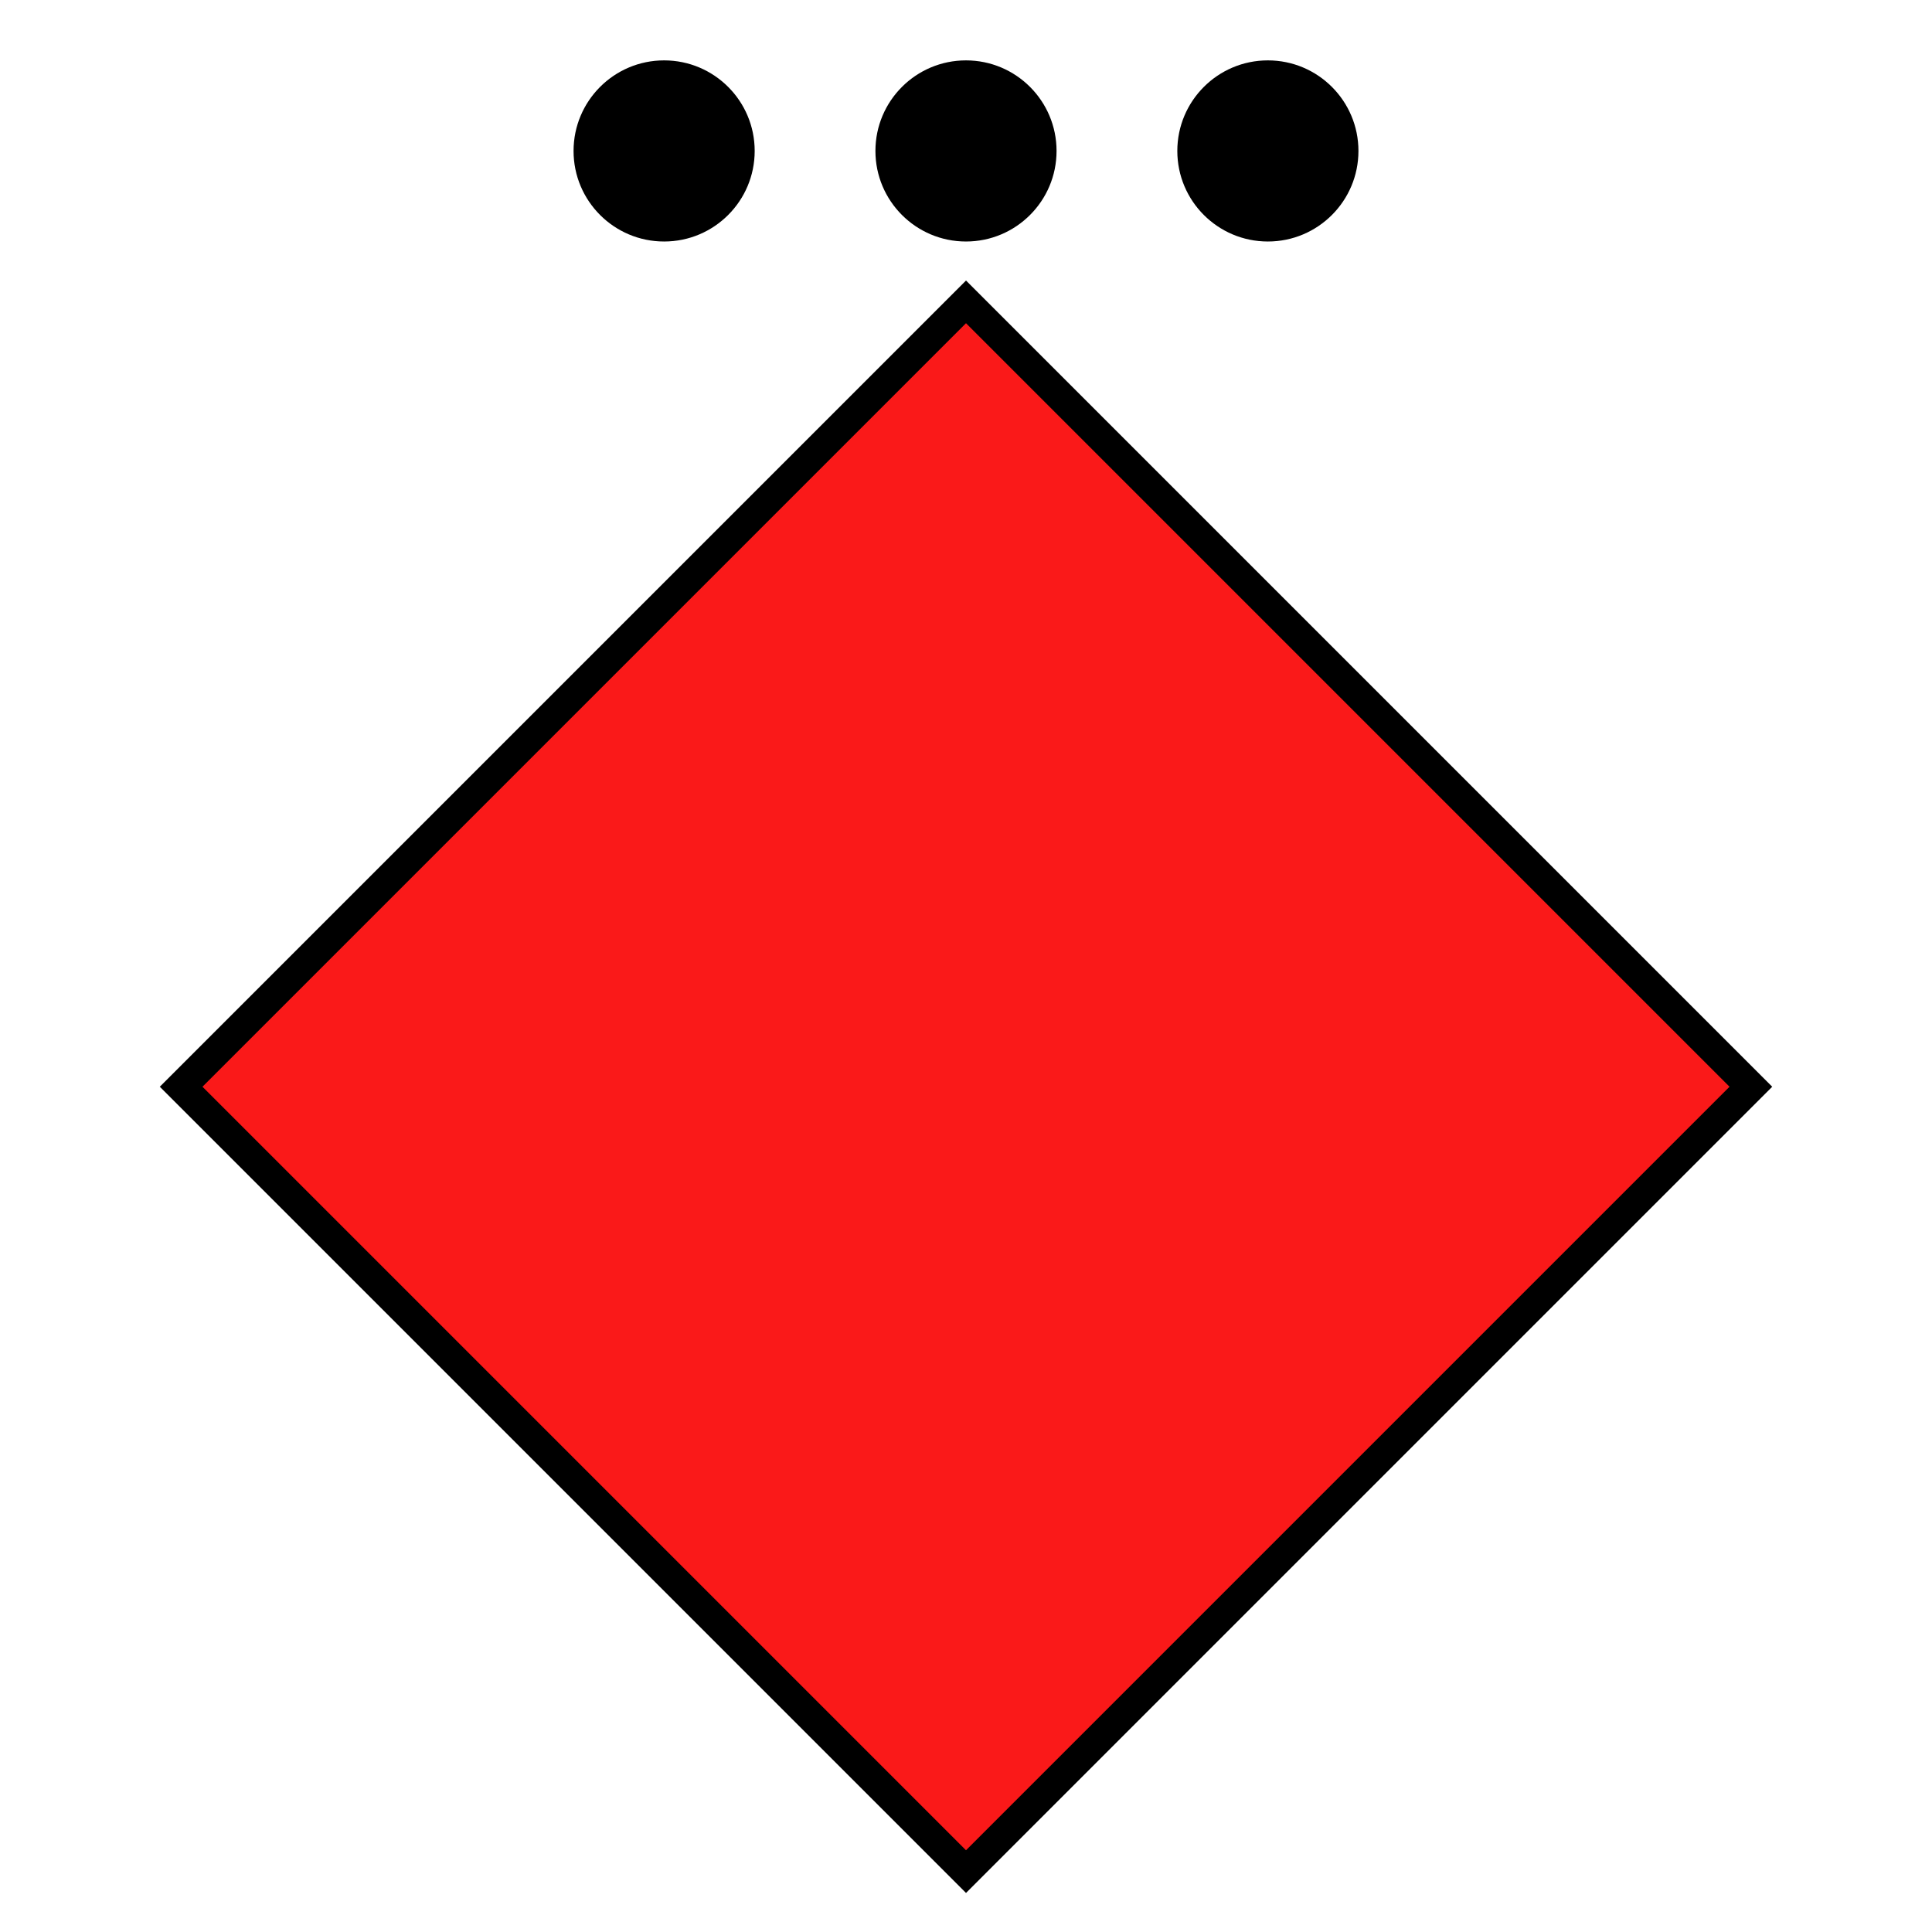
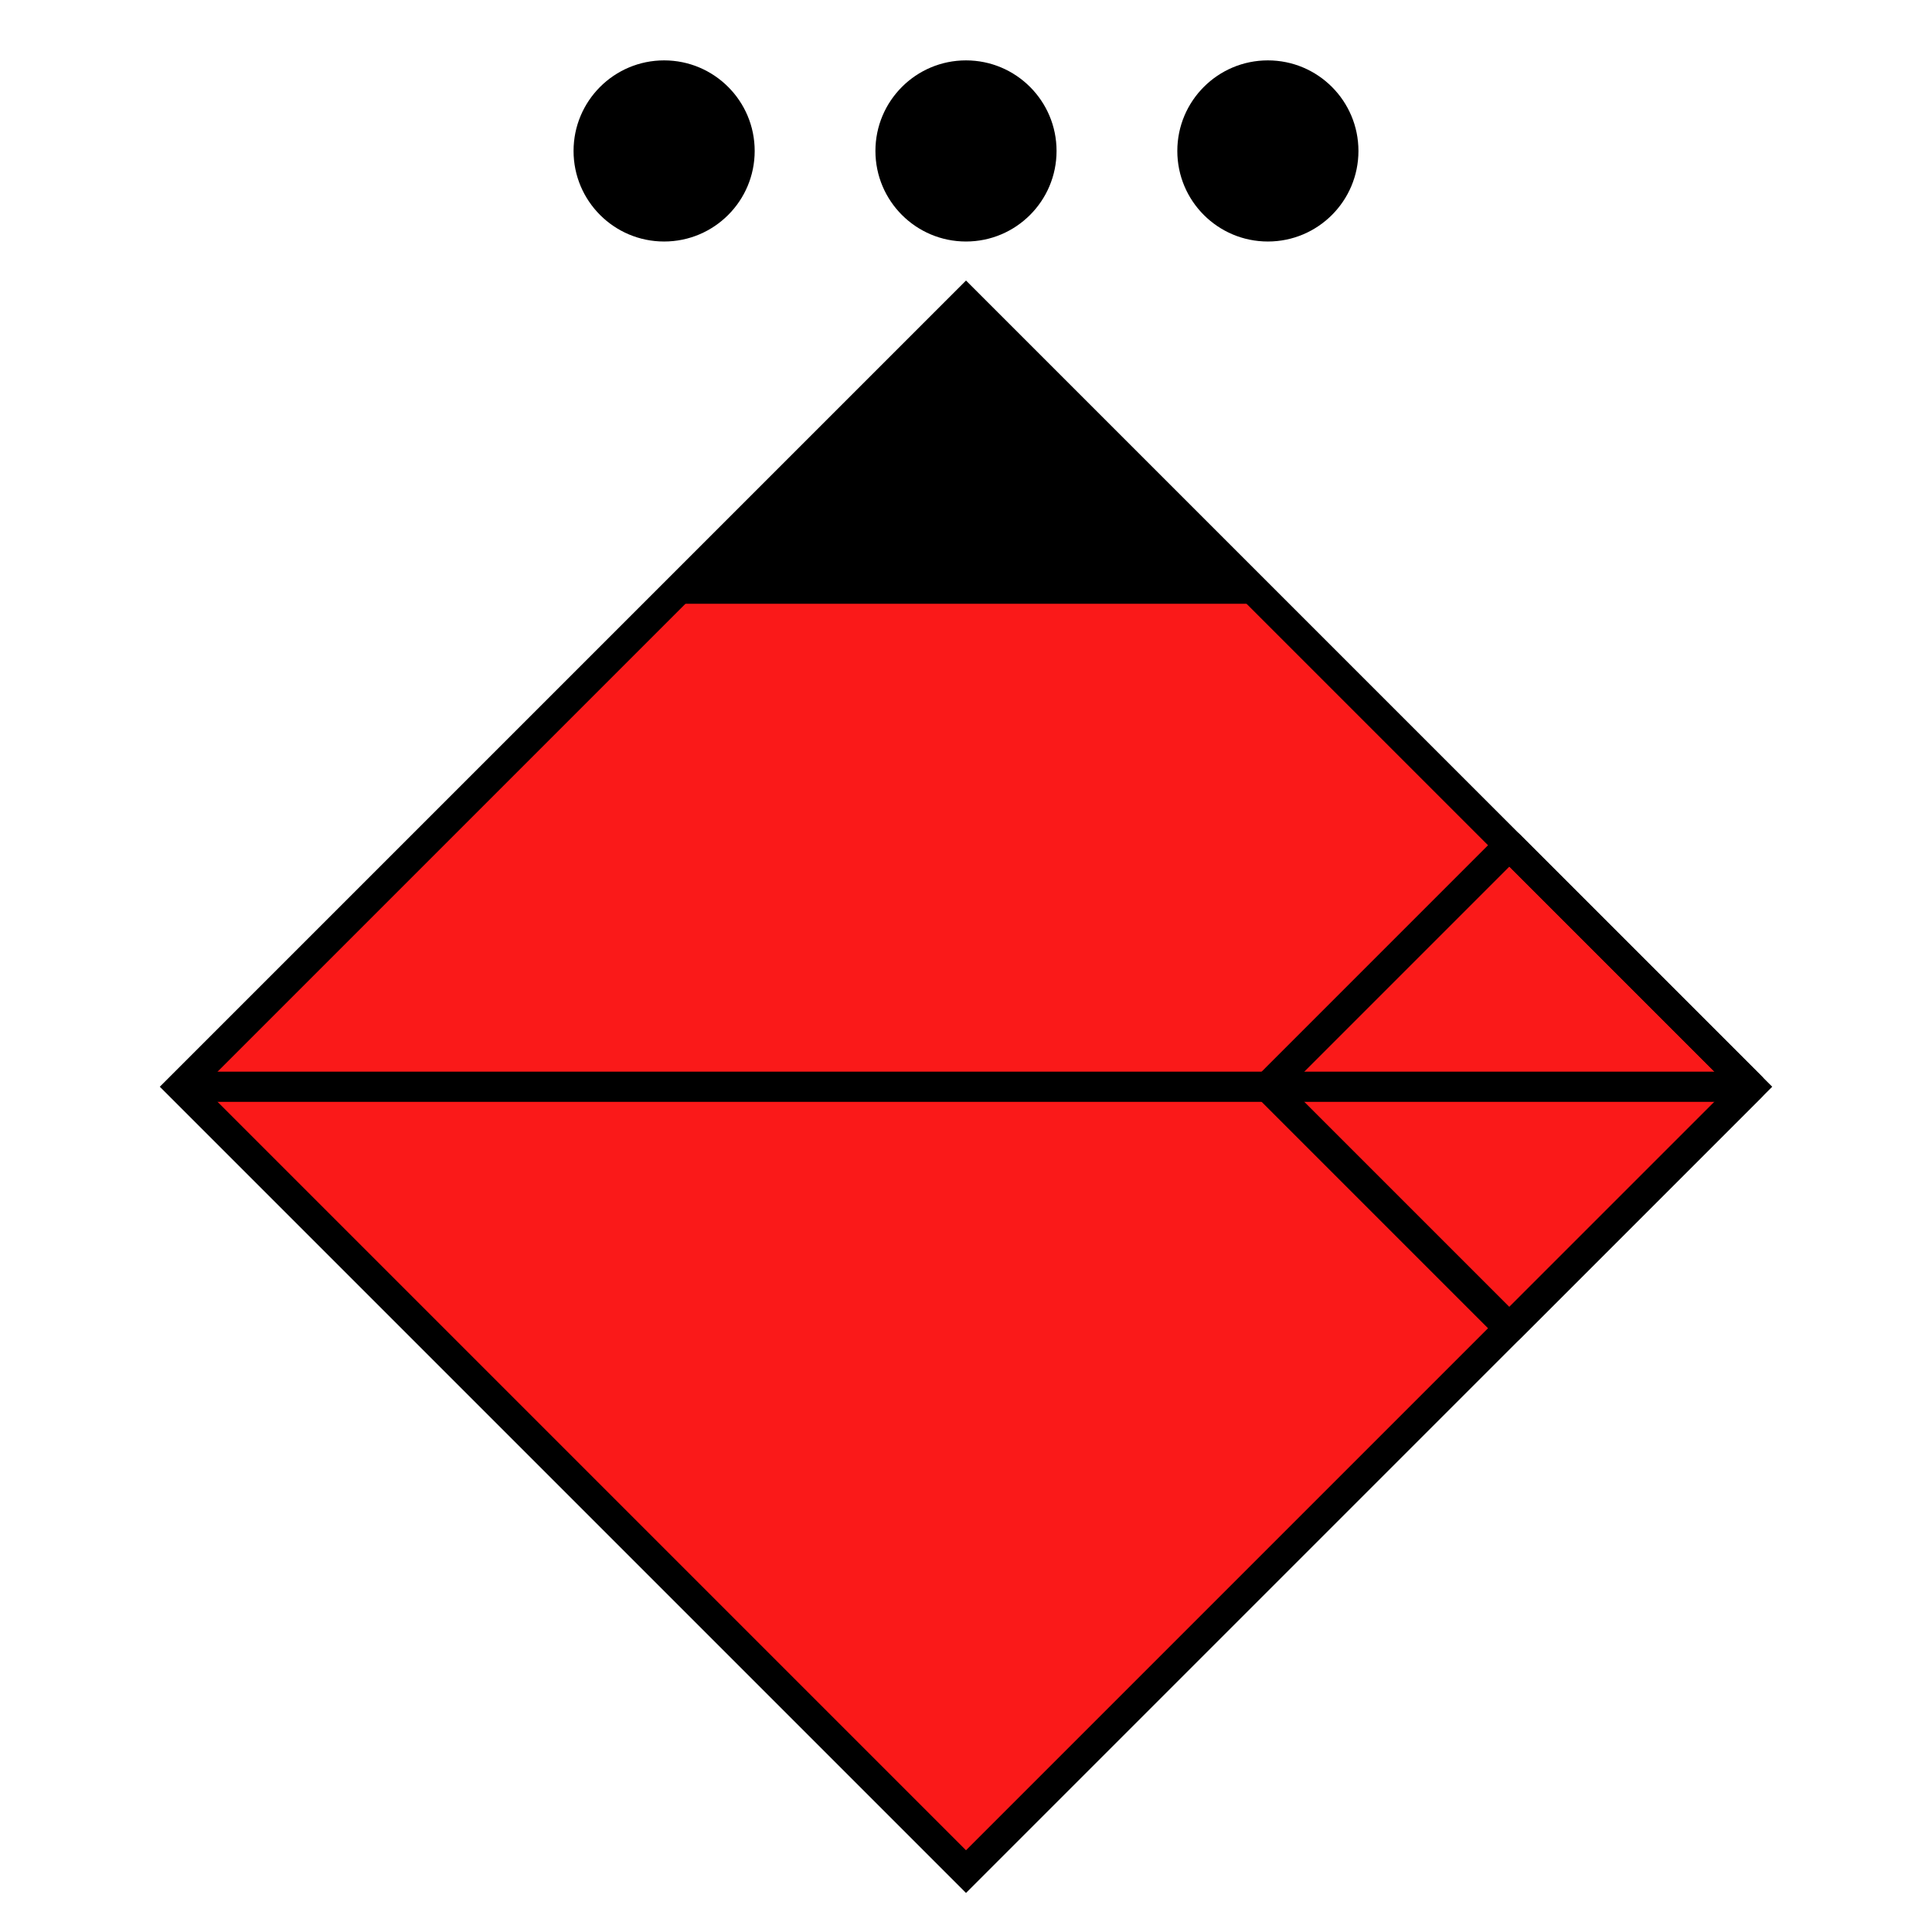
<svg xmlns="http://www.w3.org/2000/svg" viewBox="0 0 90.709 90.709" width="64" height="64" role="img" aria-labelledby="ez-title ez-desc">
  <circle cx="31.181" cy="7.087" r="4.252" fill="#000000" />
  <circle cx="45.354" cy="7.087" r="4.252" fill="#000000" />
  <circle cx="59.528" cy="7.087" r="4.252" fill="#000000" />
  <rect x="19.297" y="24.966" width="52.114" height="52.114" fill="#fa1919" stroke="#000000" stroke-width="1.417" transform="rotate(45 45.354 51.024)" />
+   <line x1="8.504" y1="51.024" x2="82.205" y2="51.024" fill="none" stroke="#000000" stroke-width="1.417" />
+   <polygon points="70.866,39.685 82.205,51.024 70.866,62.362 59.528,51.024" fill="none" stroke="#000000" stroke-width="1.417" stroke-linecap="butt" stroke-linejoin="round" />
+   <polygon points="45.354,14.173 59.528,28.346 31.181,28.346" fill="#000000" stroke="none" />
</svg>
